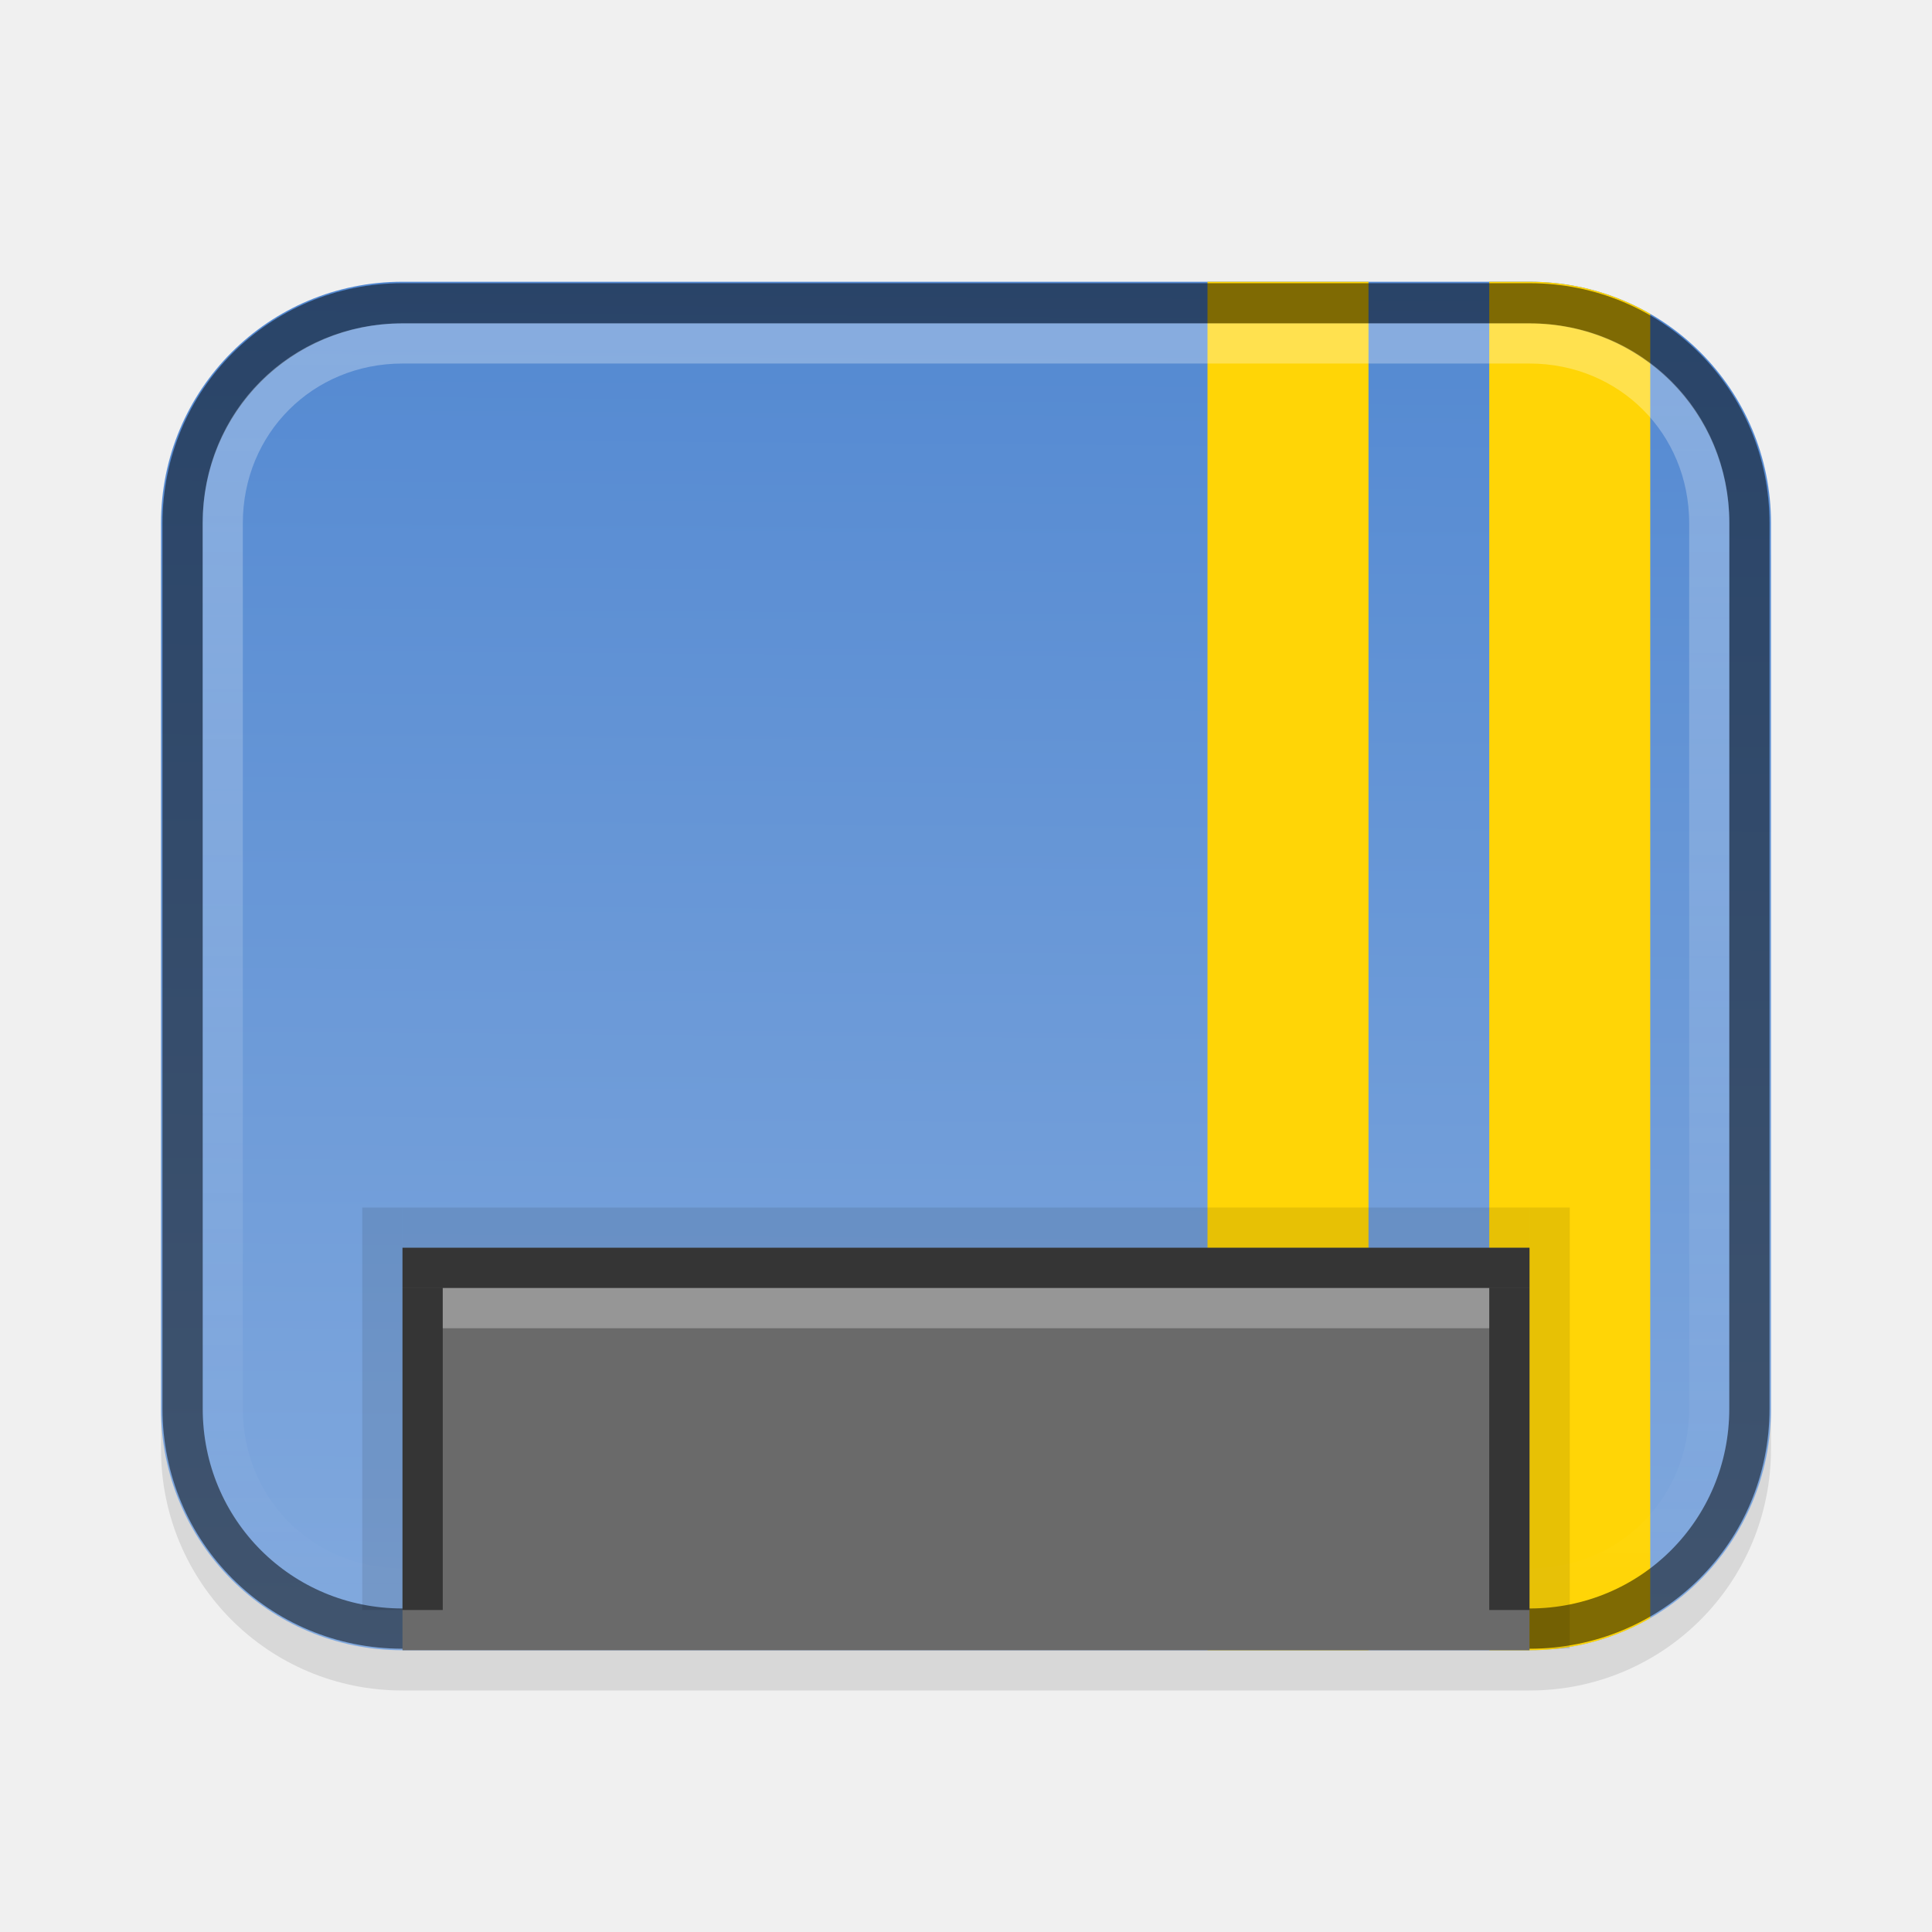
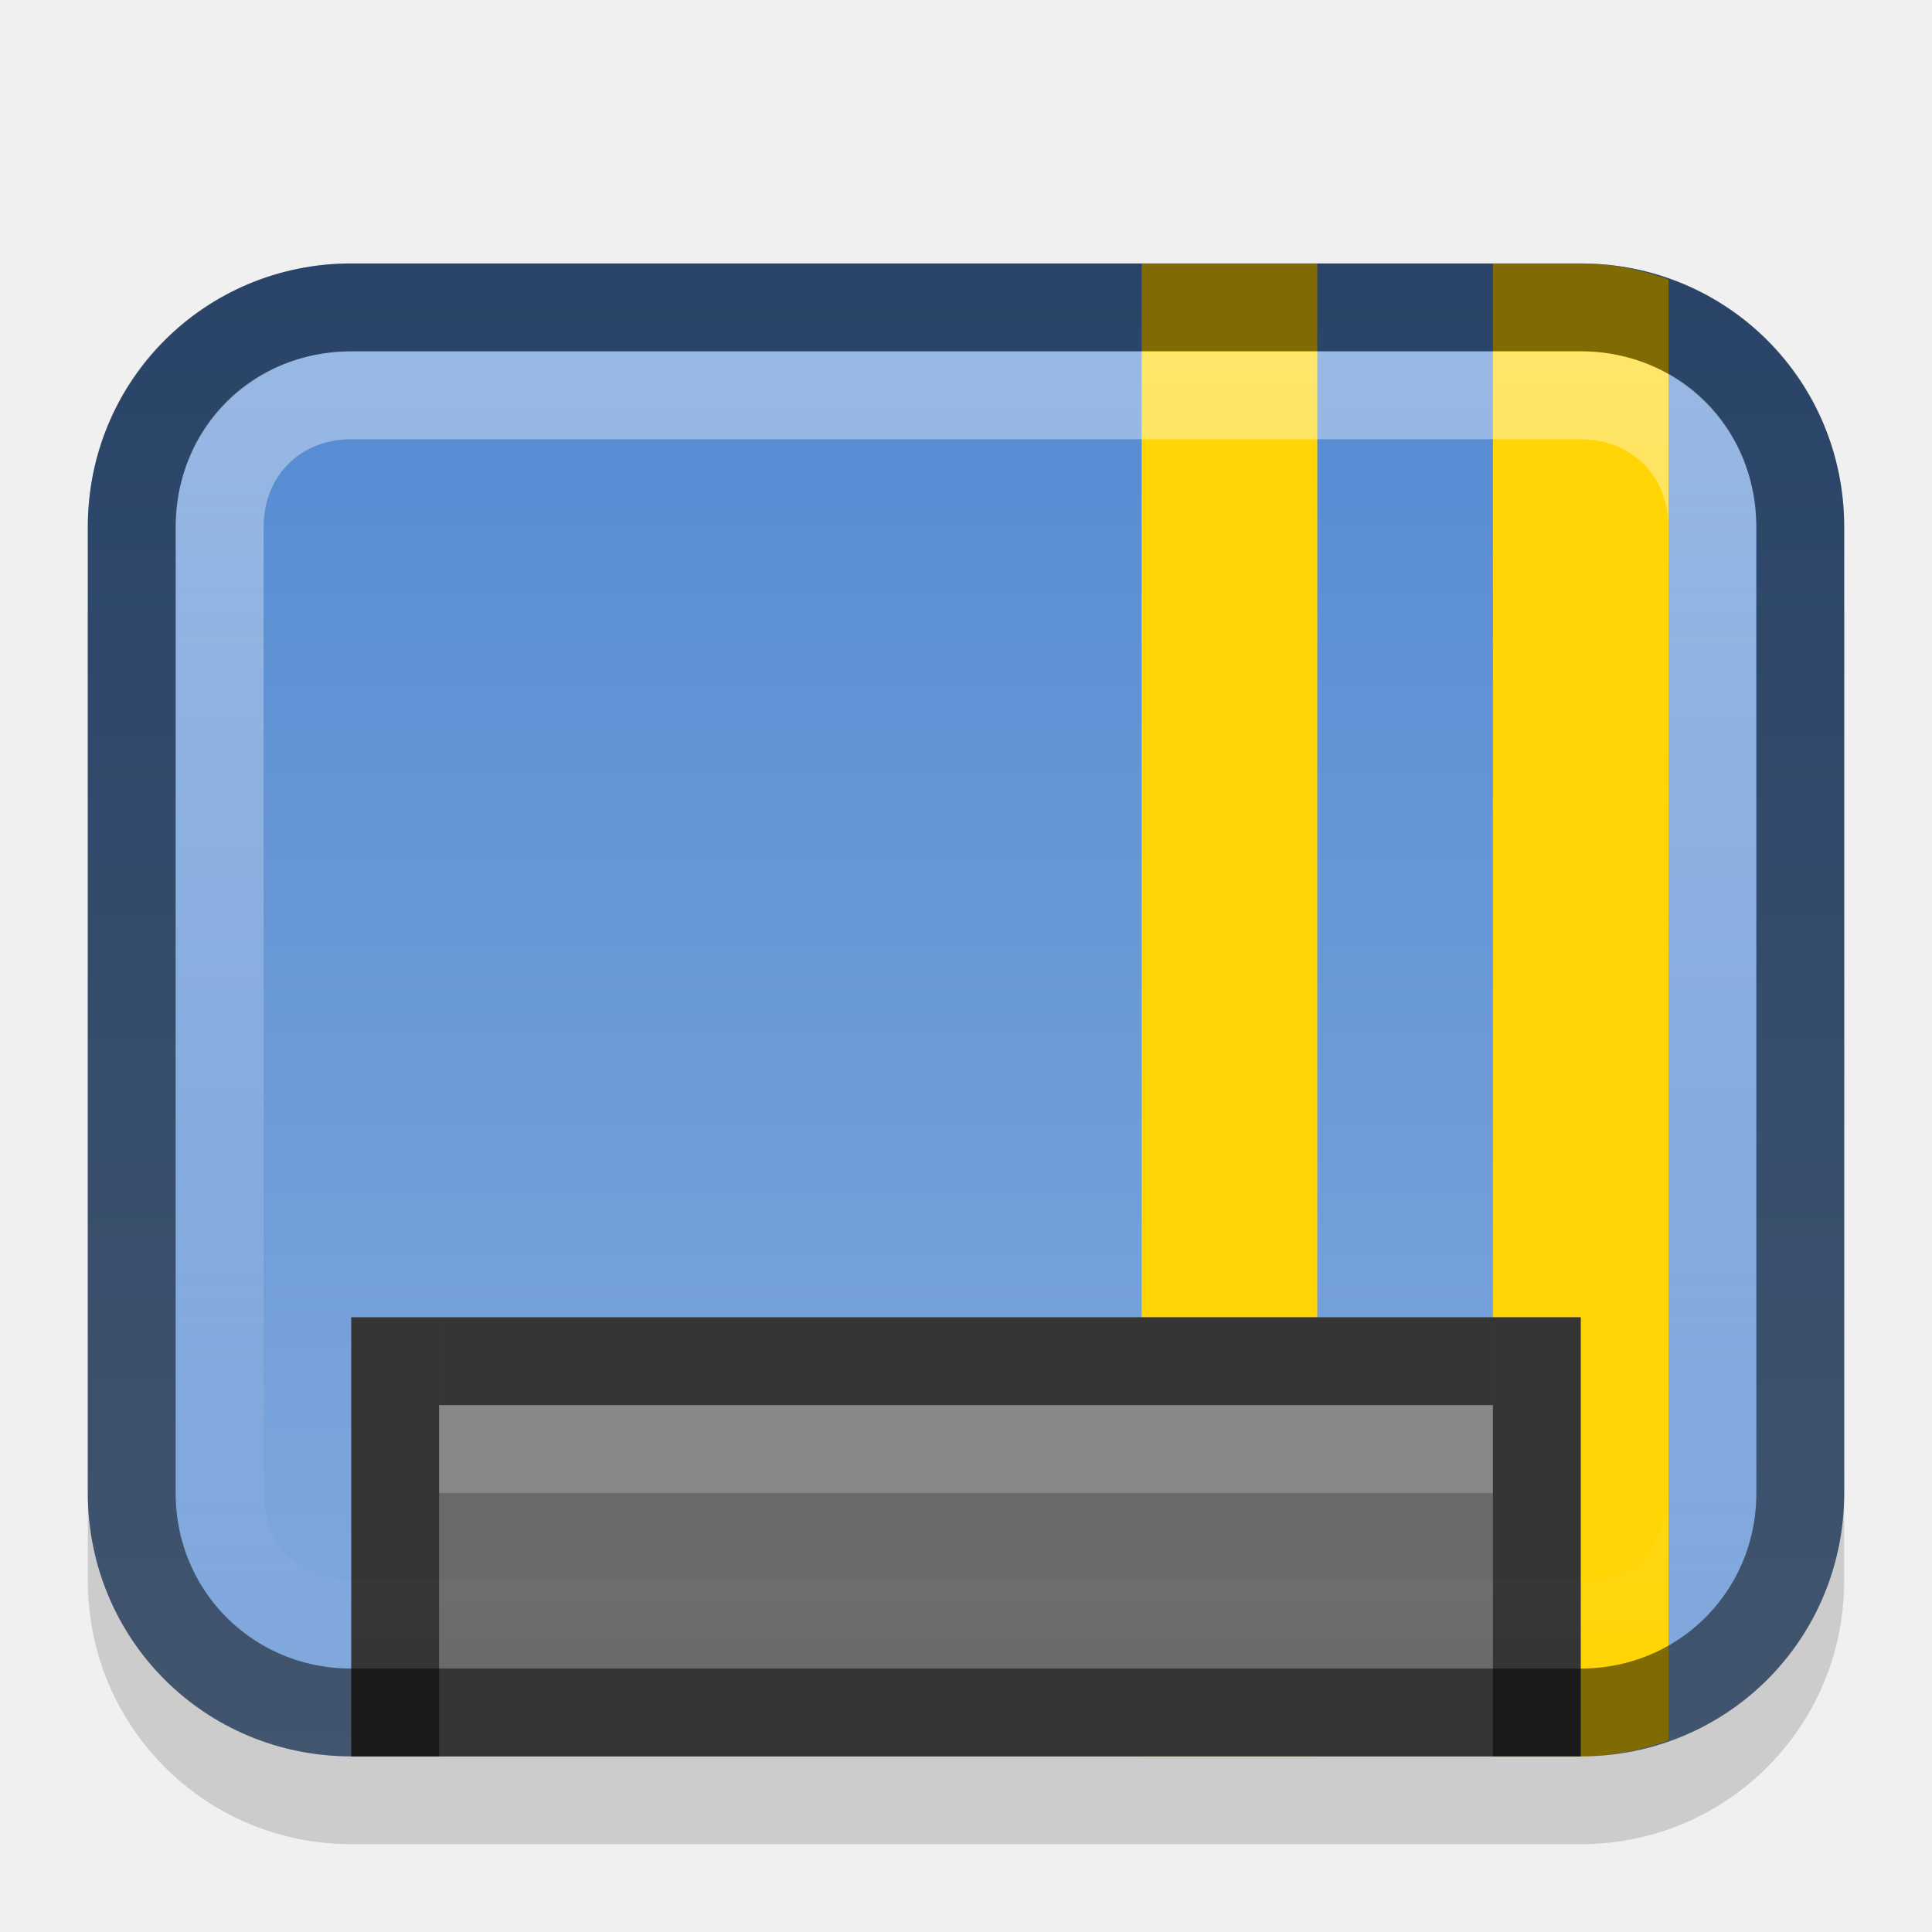
- <svg xmlns="http://www.w3.org/2000/svg" xmlns:xlink="http://www.w3.org/1999/xlink" viewBox="0 0 48 48" version="1.1" id="svg2">
+ <svg xmlns="http://www.w3.org/2000/svg" xmlns:xlink="http://www.w3.org/1999/xlink" height="22" width="22" id="svg2" version="1.1" viewBox="0 0 22 22">
  <defs id="defs4">
+     <linearGradient id="linearGradient4168">
+       <stop id="stop4170" offset="0" style="stop-color:#ffffff;stop-opacity:1;" />
+       <stop id="stop4172" offset="1" style="stop-color:#ffffff;stop-opacity:0;" />
+     </linearGradient>
    <linearGradient id="linearGradient4154">
-       <stop stop-opacity="1" stop-color="#5288d1" id="stop4156" />
-       <stop offset="1" stop-opacity="1" stop-color="#83aade" id="stop4158" />
+       <stop id="stop4156" stop-color="#5288d1" stop-opacity="1" />
+       <stop id="stop4158" stop-color="#83aade" stop-opacity="1" offset="1" />
    </linearGradient>
-     <linearGradient id="linearGradient4194">
-       <stop stop-color="#fff" id="stop4196" />
-       <stop offset="1" stop-opacity="0" stop-color="#fff" id="stop4198" />
-     </linearGradient>
-     <linearGradient x2="0" gradientUnits="userSpaceOnUse" xlink:href="#linearGradient4194" y2="1044.362" id="linearGradient4200" gradientTransform="matrix(1 0 0 1 0 -1004.362)" y1="1012.362" />
-     <mask maskUnits="userSpaceOnUse" id="mask3428">
-       <path fill-rule="evenodd" fill="#fff" id="path3430" d="m 10,7 28,0 c 3.324,0 6,2.676 6,6 l 0,22 c 0,3.324 -2.676,6 -6,6 L 10,41 C 6.676,41 4,38.324 4,35 L 4,13 C 4,9.676 6.676,7 10,7 Z" />
-     </mask>
-     <linearGradient x2="25.695" gradientUnits="userSpaceOnUse" x1="25.966" xlink:href="#linearGradient4154" y2="42.102" id="linearGradient4160" y1="6.305" />
+     <linearGradient gradientTransform="matrix(0.5,0,0,0.5,-1,-0.5)" y1="7" id="linearGradient4160" y2="41" xlink:href="#linearGradient4154" x1="26" gradientUnits="userSpaceOnUse" x2="26" />
+     <linearGradient gradientUnits="userSpaceOnUse" y2="19" x2="10" y1="4" x1="10" id="linearGradient4174" xlink:href="#linearGradient4168" />
  </defs>
-   <path fill-rule="evenodd" opacity="0.1" id="rect4202" d="m 10,8 28,0 c 3.324,0 6,2.676 6,6 l 0,22 c 0,3.324 -2.676,6 -6,6 L 10,42 C 6.676,42 4,39.324 4,36 L 4,14 C 4,10.676 6.676,8 10,8 Z" />
-   <path fill-opacity="1" fill-rule="evenodd" fill="url(#linearGradient4160)" id="rect3338" d="m 10,7 28,0 c 3.324,0 6,2.676 6,6 l 0,22 c 0,3.324 -2.676,6 -6,6 L 10,41 C 6.676,41 4,38.324 4,35 L 4,13 C 4,9.676 6.676,7 10,7 Z" />
-   <g mask="url(#mask3428)" id="g3420">
-     <path fill="#ffd506" id="path45" d="m 37,3 4,0 0,44 -4,0 z" />
-     <path fill="#ffd506" id="path3418" d="m 30,3 4,0 0,44 -4,0 z" />
-   </g>
-   <path fill-rule="evenodd" opacity="0.5" fill="none" stroke="#000" id="path3342" d="m 10,7.536 c -3.036,0 -5.463,2.427 -5.463,5.463 l 0,22 c 0,3.036 2.427,5.463 5.463,5.463 l 28,0 c 3.036,0 5.463,-2.427 5.463,-5.463 l 0,-22 C 43.463,9.963 41.036,7.536 38,7.536 l -28,0 z" />
-   <path fill-rule="evenodd" opacity="0.3" fill="none" stroke="url(#linearGradient4200)" id="path4192" d="m 10,8.532 c -2.506,0 -4.467,1.961 -4.467,4.467 l 0,22 c 0,2.506 1.961,4.467 4.467,4.467 l 28,0 c 2.506,0 4.467,-1.961 4.467,-4.467 l 0,-22 C 42.467,10.494 40.506,8.532 38,8.532 l -28,0 z" />
-   <rect stroke-dasharray="none" height="10" width="28" fill-opacity="1" fill-rule="evenodd" stroke-linejoin="bevel" stroke-miterlimit="0" opacity="1" fill="#6a6a6a" stroke="none" id="rect3432" stroke-width="1" x="10" stroke-linecap="round" stroke-dashoffset="0" y="31" stroke-opacity="1" />
-   <rect stroke-dasharray="none" height="1" width="28" fill-opacity="1" fill-rule="evenodd" stroke-linejoin="bevel" stroke-miterlimit="0" opacity="0.5" fill="#000" stroke="none" id="rect3434" stroke-width="1" x="10" stroke-linecap="round" stroke-dashoffset="0" y="31" stroke-opacity="1" />
-   <rect stroke-dasharray="none" height="8" width="1" fill-opacity="1" fill-rule="evenodd" stroke-linejoin="bevel" stroke-miterlimit="0" opacity="0.5" fill="#000" stroke="none" id="rect3436" stroke-width="1" x="10" stroke-linecap="round" stroke-dashoffset="0" y="32" stroke-opacity="1" />
-   <rect stroke-dasharray="none" height="8" width="1" fill-opacity="1" fill-rule="evenodd" stroke-linejoin="bevel" stroke-miterlimit="0" opacity="0.5" fill="#000" stroke="none" id="rect3438" stroke-width="1" x="37" stroke-linecap="round" stroke-dashoffset="0" y="32" stroke-opacity="1" />
-   <rect stroke-dasharray="none" height="1" width="26" fill-opacity="1" fill-rule="evenodd" stroke-linejoin="bevel" stroke-miterlimit="0" opacity="0.3" fill="#fff" stroke="none" id="rect3440" stroke-width="1" x="11" stroke-linecap="round" stroke-dashoffset="0" y="32" stroke-opacity="1" />
-   <rect stroke-dasharray="none" height="1" width="28" fill-opacity="1" fill-rule="evenodd" stroke-linejoin="bevel" stroke-miterlimit="0" opacity="0.097" fill="#000" stroke="none" id="rect3450" stroke-width="1" x="10" stroke-linecap="round" stroke-dashoffset="0" y="30" stroke-opacity="1" />
-   <rect stroke-dasharray="none" height="10" width="1" fill-opacity="1" fill-rule="evenodd" stroke-linejoin="bevel" stroke-miterlimit="0" opacity="0.097" fill="#000" stroke="none" id="rect3452" stroke-width="1" x="9" stroke-linecap="round" stroke-dashoffset="0" y="30" stroke-opacity="1" />
-   <rect stroke-dasharray="none" height="10.962" width="1" fill-opacity="1" fill-rule="evenodd" stroke-linejoin="bevel" stroke-miterlimit="0" opacity="0.097" fill="#000" stroke="none" id="rect3454" stroke-width="1" x="38" stroke-linecap="round" stroke-dashoffset="0" y="30" stroke-opacity="1" />
+   <path id="path4194" d="m 4,4 14,0 c 1.662,0 3,1.338 3,3 l 0,11 c 0,1.662 -1.338,3 -3,3 L 4,21 C 2.338,21 1,19.662 1,18 L 1,7 C 1,5.338 2.338,4 4,4 Z" style="fill:#000000;fill-opacity:1;fill-rule:evenodd;opacity:0.15" />
+   <path style="fill:url(#linearGradient4160);fill-opacity:1;fill-rule:evenodd" d="m 4,3 14,0 c 1.662,0 3,1.338 3,3 l 0,11 c 0,1.662 -1.338,3 -3,3 L 4,20 C 2.338,20 1,18.662 1,17 L 1,6 C 1,4.338 2.338,3 4,3 Z" id="rect3338" />
+   <path id="path45" d="M 13 3 L 13 20 L 15 20 L 15 3 L 13 3 z M 17 3 L 17 20 L 18 20 C 18.353 20 18.686 19.929 19 19.818 L 19 3.182 C 18.686 3.071 18.353 3 18 3 L 17 3 z " style="fill:#ffd506" />
+   <rect style="opacity:1;fill:#6a6a6a;fill-opacity:1;fill-rule:evenodd;stroke:none;stroke-width:1;stroke-linecap:round;stroke-linejoin:bevel;stroke-miterlimit:0;stroke-dasharray:none;stroke-dashoffset:0;stroke-opacity:1" y="15" x="4" id="rect3432" stroke-miterlimit="0" width="14" height="5" />
+   <path d="M 4,3.5 C 2.607,3.5 1.5,4.607 1.5,6 l 0,11 c 0,1.393 1.107,2.5 2.5,2.5 l 14,0 c 1.393,0 2.5,-1.107 2.5,-2.5 l 0,-11 C 20.5,4.607 19.393,3.5 18,3.5 l -14,0 z" id="path3364" style="opacity:0.5;fill:none;fill-opacity:1;fill-rule:evenodd;stroke:#000000" />
+   <path style="opacity:0.4;fill:none;fill-opacity:1;fill-rule:evenodd;stroke:url(#linearGradient4174)" id="path3366" d="M 4,4.502 C 3.144,4.502 2.502,5.144 2.502,6 l 0,11 c 0,0.856 0.642,1.498 1.498,1.498 l 14,0 c 0.856,0 1.498,-0.642 1.498,-1.498 l 0,-11 C 19.498,5.144 18.856,4.502 18,4.502 l -14,0 z" />
+   <rect height="5" width="1" stroke-miterlimit="0" id="rect4180" x="4" y="15" style="opacity:0.5;fill:#000000;fill-opacity:1;fill-rule:evenodd;stroke:none;stroke-width:1;stroke-linecap:round;stroke-linejoin:bevel;stroke-miterlimit:0;stroke-dasharray:none;stroke-dashoffset:0;stroke-opacity:1" />
+   <rect style="opacity:0.5;fill:#000000;fill-opacity:1;fill-rule:evenodd;stroke:none;stroke-width:1;stroke-linecap:round;stroke-linejoin:bevel;stroke-miterlimit:0;stroke-dasharray:none;stroke-dashoffset:0;stroke-opacity:1" y="15" x="5" id="rect4182" stroke-miterlimit="0" width="12" height="1" />
+   <rect style="opacity:0.5;fill:#000000;fill-opacity:1;fill-rule:evenodd;stroke:none;stroke-width:1;stroke-linecap:round;stroke-linejoin:bevel;stroke-miterlimit:0;stroke-dasharray:none;stroke-dashoffset:0;stroke-opacity:1" y="15" x="17" id="rect4184" stroke-miterlimit="0" width="1" height="5" />
+   <rect height="1" width="12" stroke-miterlimit="0" id="rect4186" x="5" y="16" style="opacity:0.2;fill:#ffffff;fill-opacity:1;fill-rule:evenodd;stroke:none;stroke-width:1;stroke-linecap:round;stroke-linejoin:bevel;stroke-miterlimit:0;stroke-dasharray:none;stroke-dashoffset:0;stroke-opacity:1" />
</svg>
